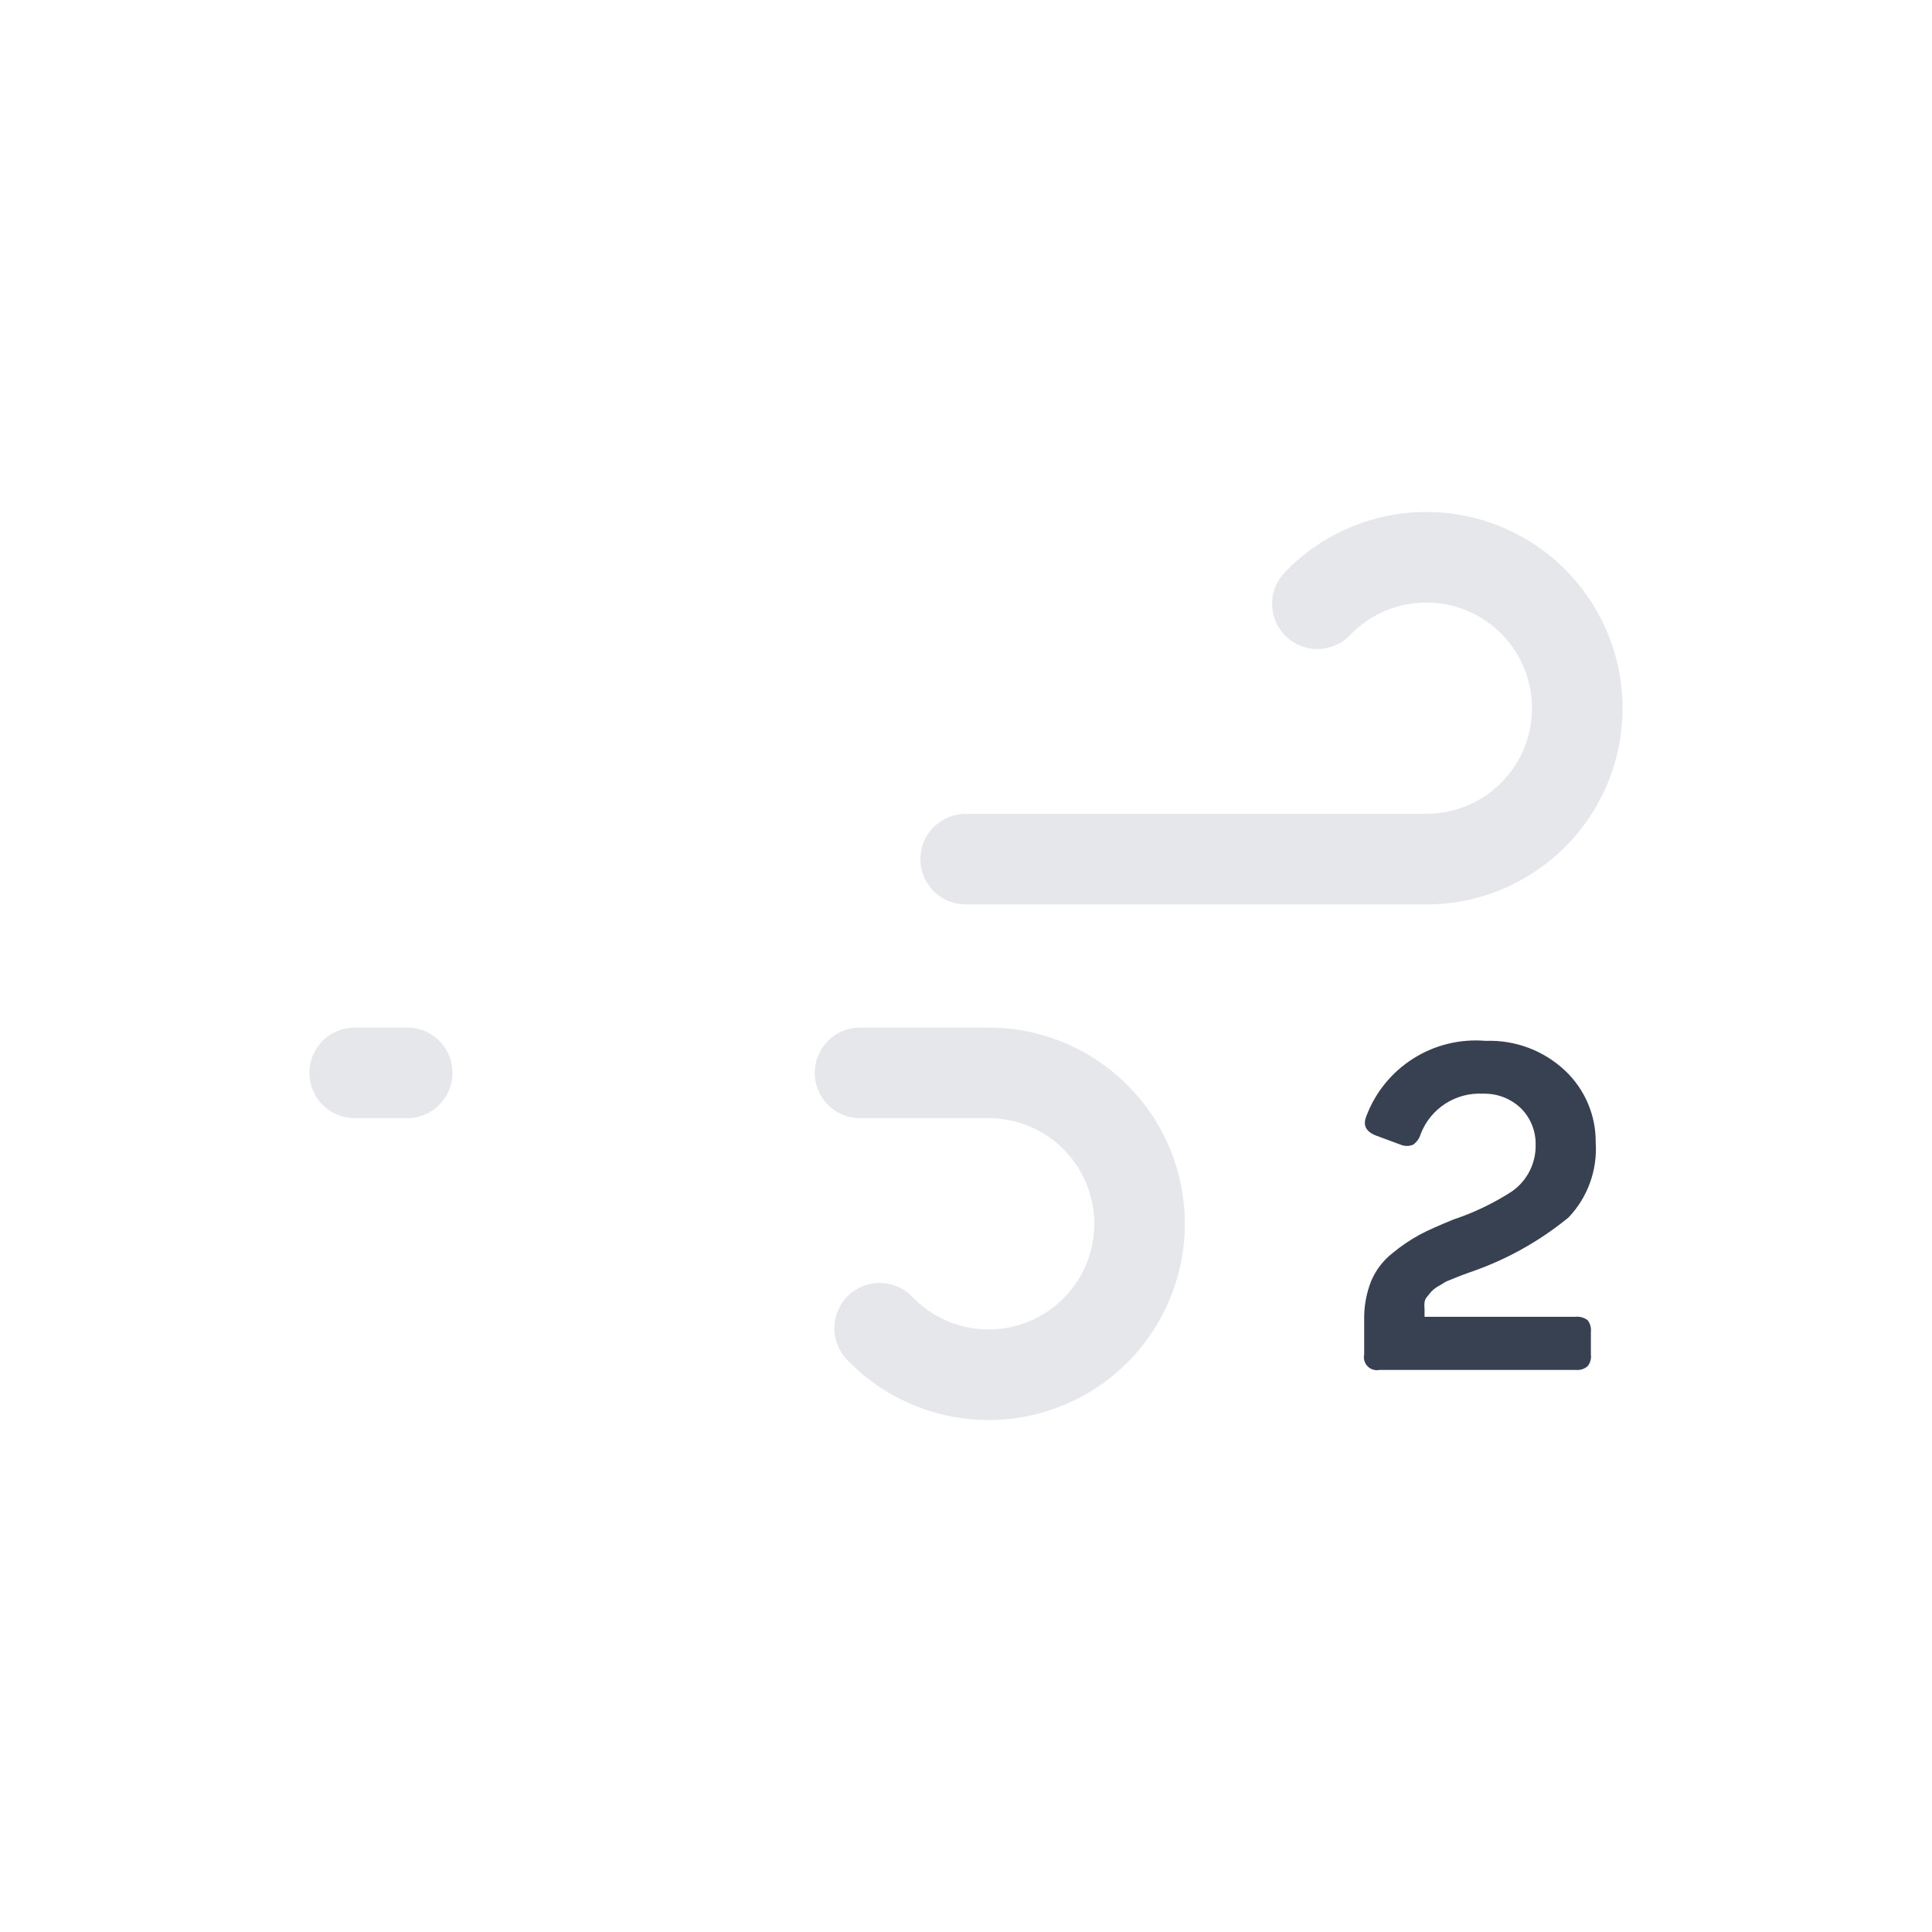
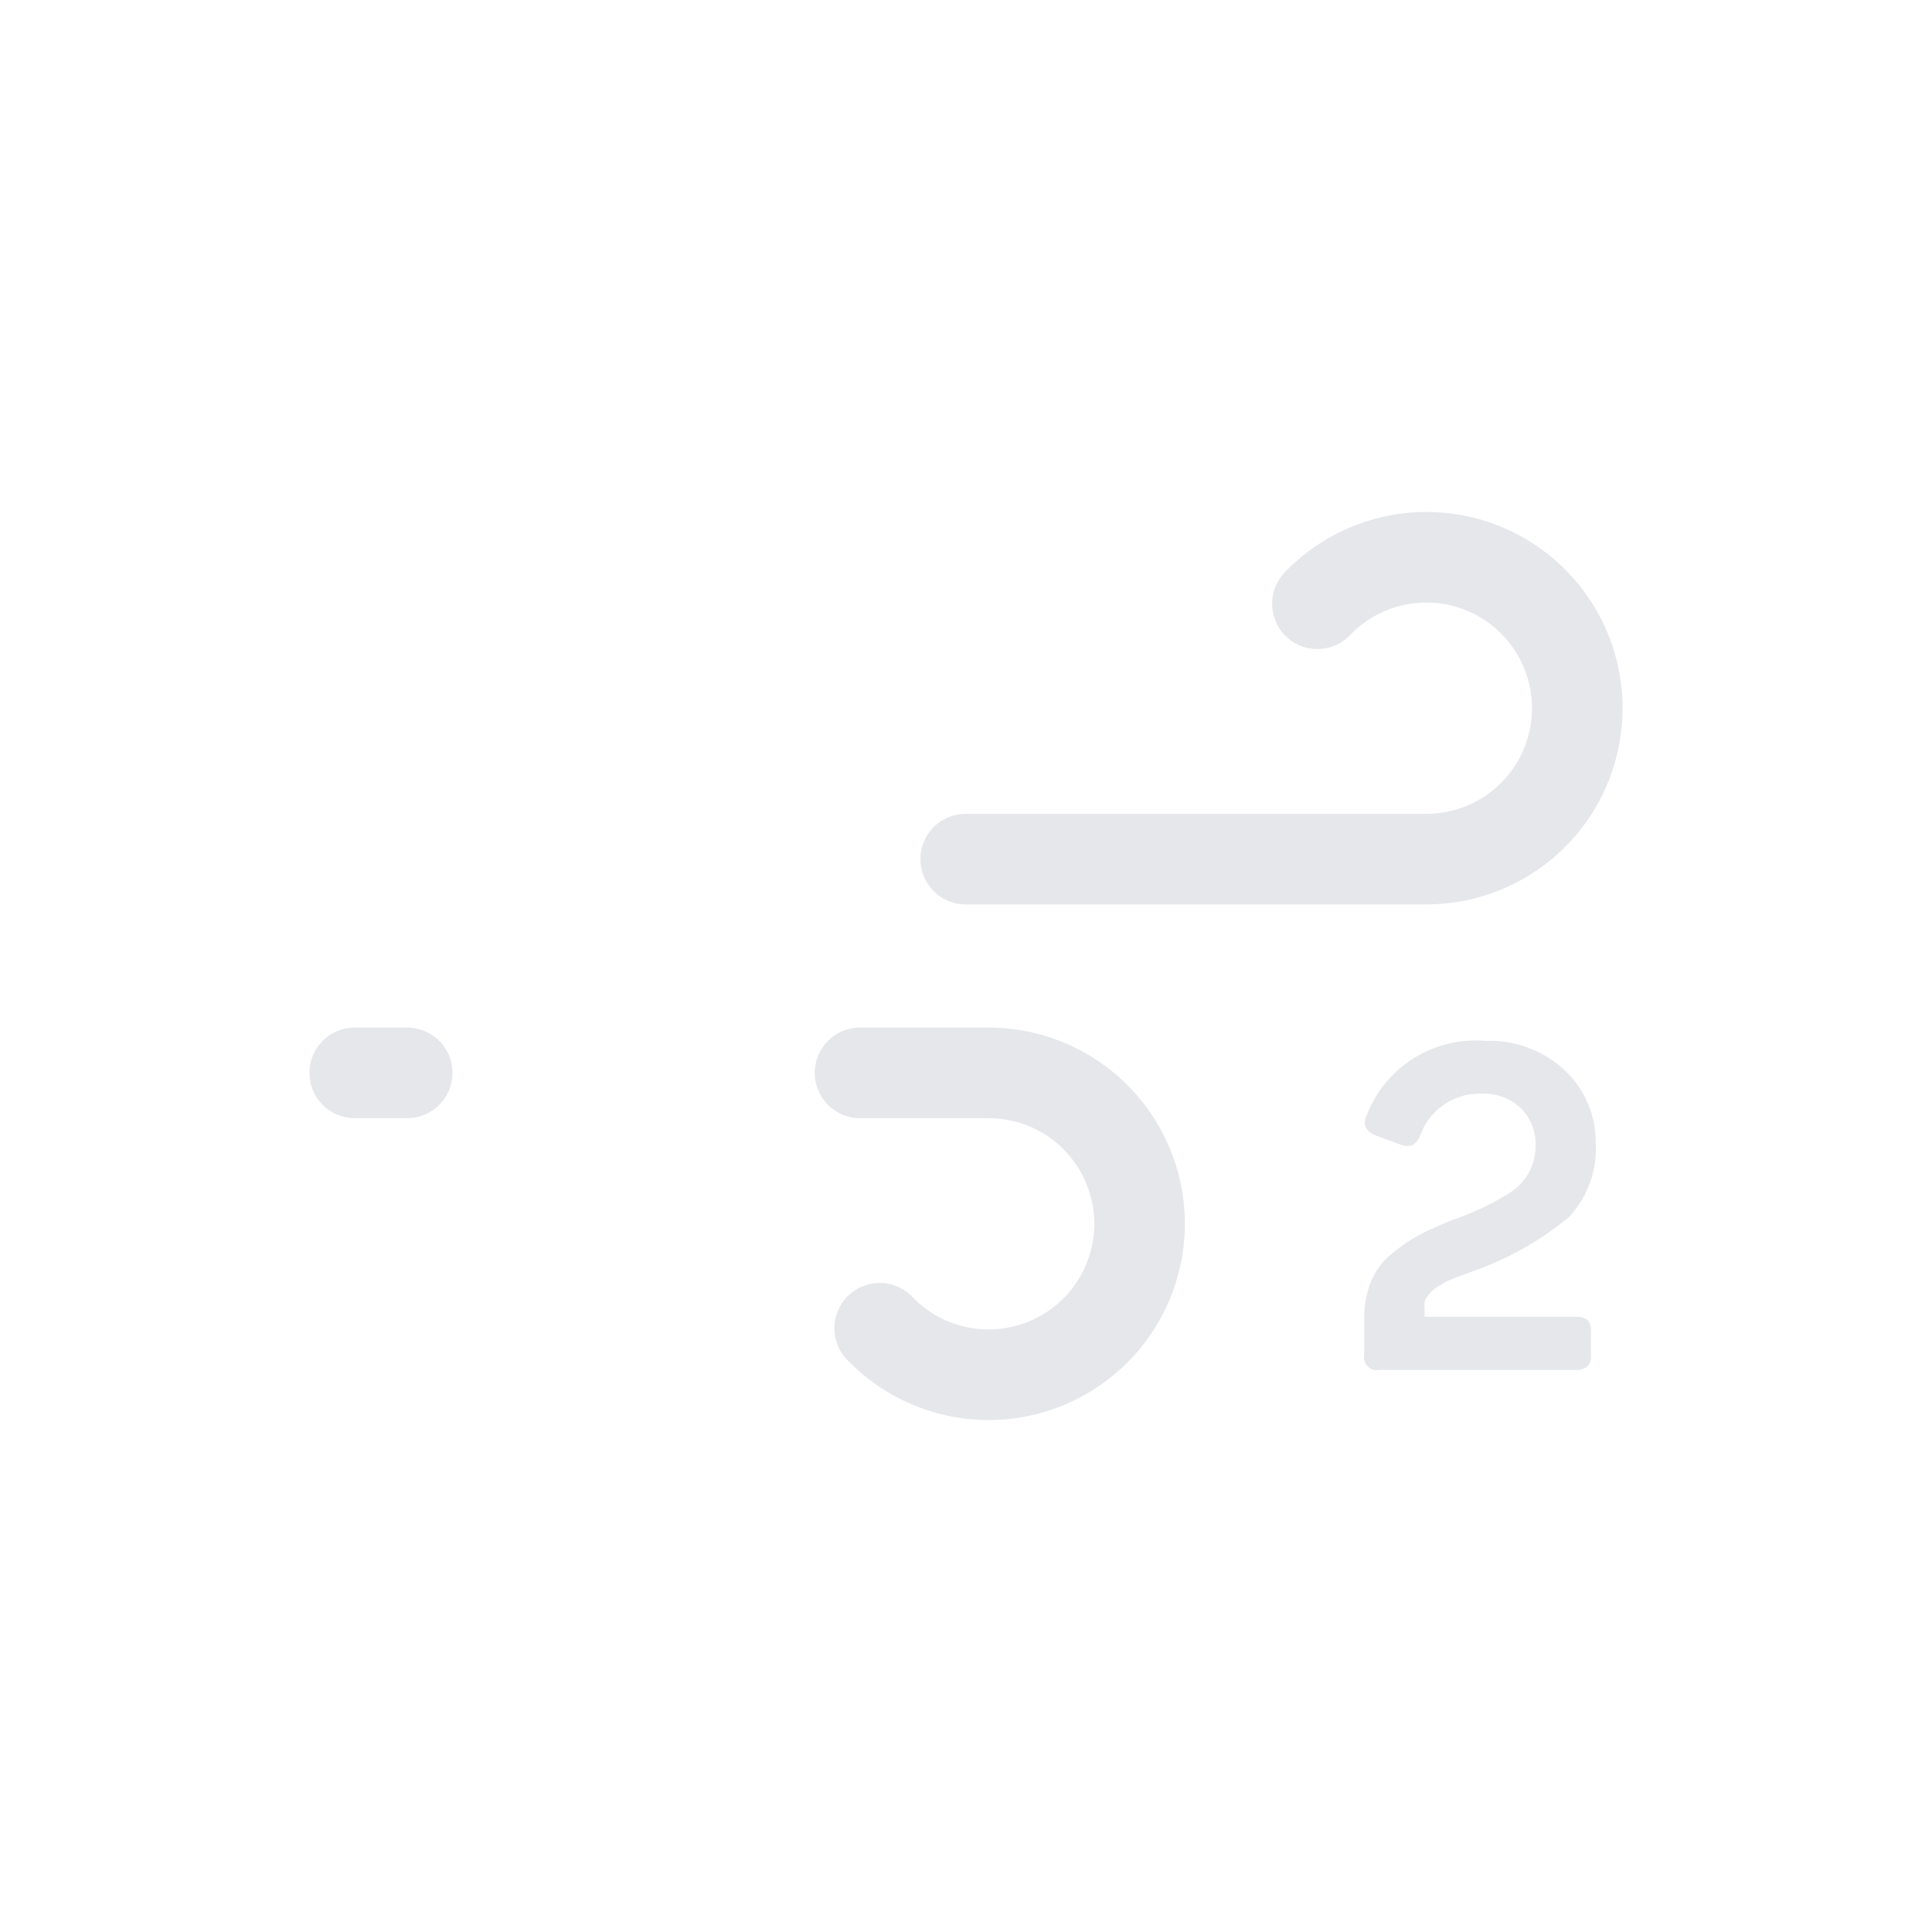
<svg xmlns="http://www.w3.org/2000/svg" viewBox="0 0 64 64">
  <path d="M43.64,20a5,5,0,1,1,3.61,8.46H11.75" fill="none" stroke="#e5e7eb" stroke-dasharray="35 22" stroke-linecap="round" stroke-miterlimit="10" stroke-width="3">
    <animate attributeName="stroke-dashoffset" values="-57; 57" dur="2s" repeatCount="indefinite" />
  </path>
  <path d="M29.14,44a5,5,0,1,0,3.61-8.46h-21" fill="none" stroke="#e5e7eb" stroke-dasharray="24 15" stroke-linecap="round" stroke-miterlimit="10" stroke-width="3">
    <animate attributeName="stroke-dashoffset" values="-39; 39" dur="2s" begin="-.5s" repeatCount="indefinite" />
  </path>
-   <path d="M49.21,34.48a3.64,3.64,0,0,1,2.65,1,3.23,3.23,0,0,1,1,2.37,3.29,3.29,0,0,1-.9,2.48,10.49,10.49,0,0,1-3.28,1.82l-.22.08-.23.09-.22.09a.92.92,0,0,0-.23.12l-.19.11a1,1,0,0,0-.18.15l-.13.16a.34.34,0,0,0-.09.19.76.76,0,0,0,0,.21v.27h5a.58.58,0,0,1,.4.11.55.55,0,0,1,.11.4v.74a.51.51,0,0,1-.11.39.53.53,0,0,1-.4.12H45.7a.43.43,0,0,1-.51-.51V43.72a3.33,3.33,0,0,1,.23-1.28,2.32,2.32,0,0,1,.71-.93,5.73,5.73,0,0,1,.9-.61c.28-.15.65-.31,1.11-.5a8.51,8.51,0,0,0,1.94-.93,1.84,1.84,0,0,0,.79-1.55,1.66,1.66,0,0,0-.48-1.2,1.74,1.74,0,0,0-1.26-.49,2.09,2.09,0,0,0-2.07,1.34.64.64,0,0,1-.25.35.54.54,0,0,1-.41,0l-.81-.3c-.34-.13-.45-.34-.33-.64A3.87,3.87,0,0,1,49.21,34.48Z" fill="#374151" />
+   <path d="M49.21,34.48a3.64,3.64,0,0,1,2.65,1,3.23,3.23,0,0,1,1,2.37,3.29,3.29,0,0,1-.9,2.48,10.49,10.49,0,0,1-3.28,1.82l-.22.08-.23.09-.22.09a.92.92,0,0,0-.23.12l-.19.11a1,1,0,0,0-.18.15l-.13.16a.34.34,0,0,0-.09.19.76.76,0,0,0,0,.21v.27h5a.58.58,0,0,1,.4.11.55.55,0,0,1,.11.4v.74a.51.51,0,0,1-.11.39.53.53,0,0,1-.4.12H45.7a.43.43,0,0,1-.51-.51V43.72a3.33,3.33,0,0,1,.23-1.28,2.32,2.32,0,0,1,.71-.93,5.73,5.73,0,0,1,.9-.61c.28-.15.65-.31,1.11-.5a8.51,8.51,0,0,0,1.94-.93,1.84,1.84,0,0,0,.79-1.55,1.66,1.66,0,0,0-.48-1.2,1.74,1.74,0,0,0-1.26-.49,2.09,2.09,0,0,0-2.07,1.34.64.64,0,0,1-.25.35.54.54,0,0,1-.41,0l-.81-.3c-.34-.13-.45-.34-.33-.64A3.87,3.87,0,0,1,49.21,34.48Z" fill="#e5e7eb" />
</svg>
